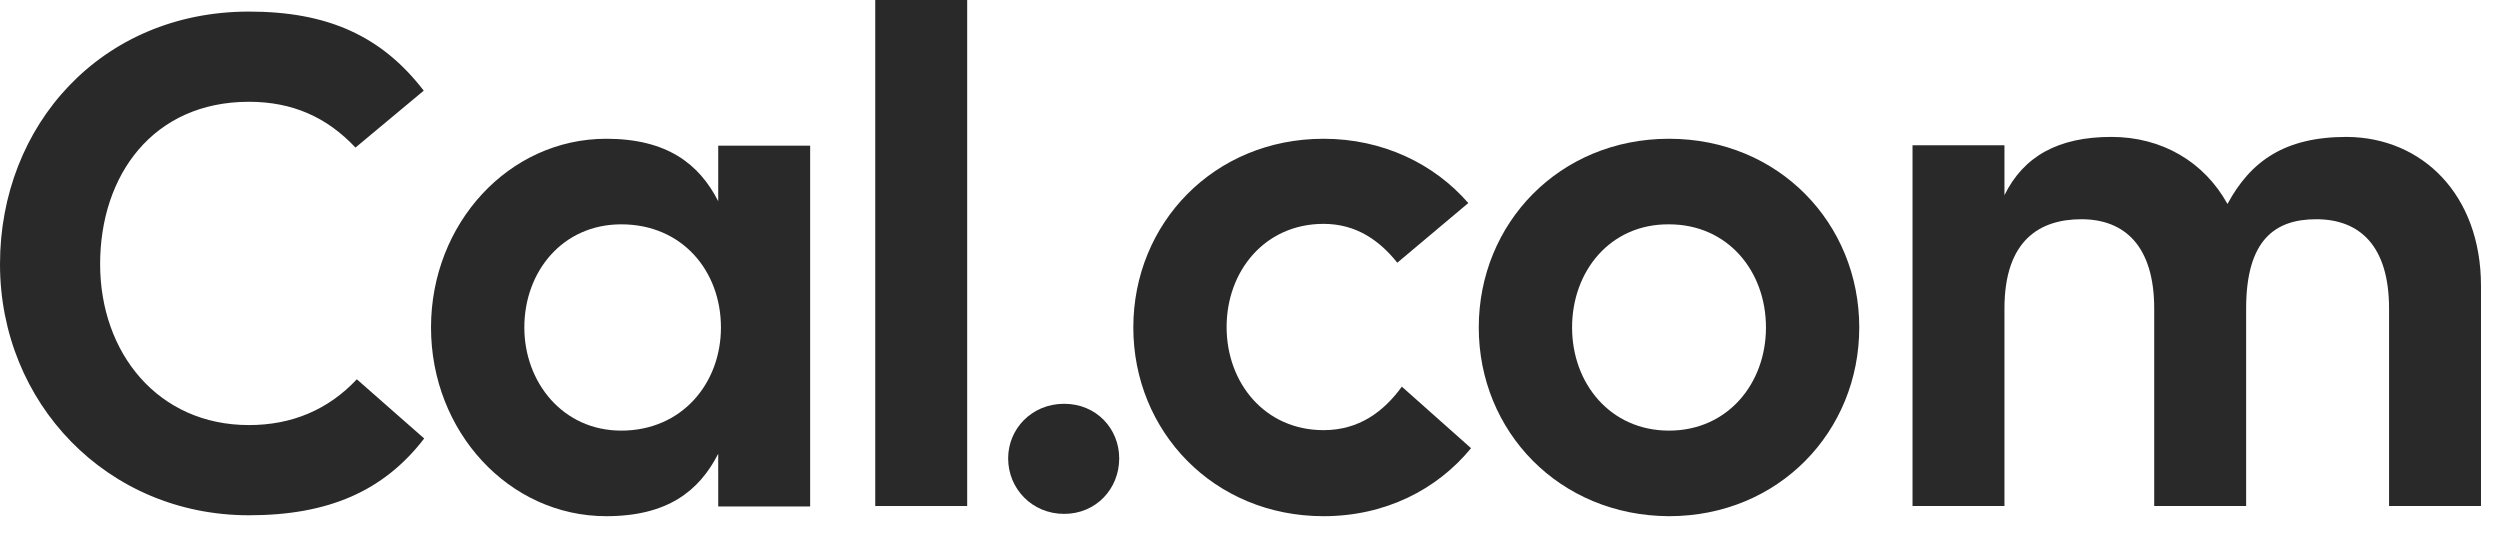
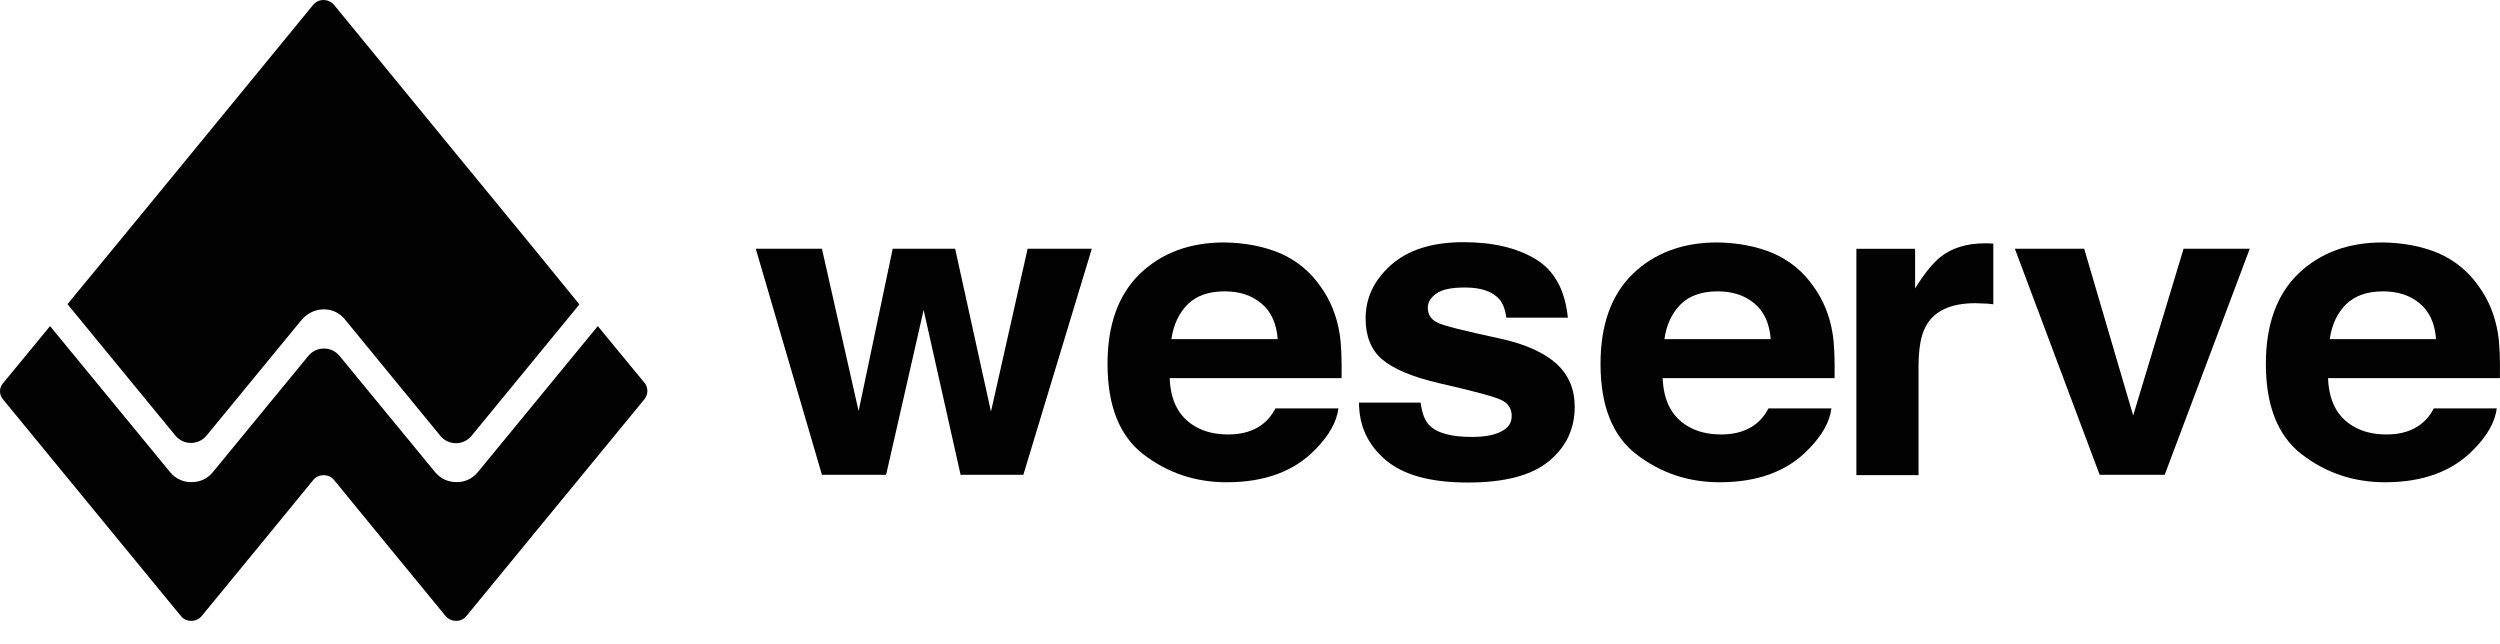
- <svg xmlns="http://www.w3.org/2000/svg" width="101" height="22" viewBox="0 0 101 22" fill="none">
-   <path d="M10.058 20.817C4.321 20.817 0 16.276 0 10.67C0 5.046 4.101 0.468 10.058 0.468C13.221 0.468 15.409 1.439 17.119 3.663L14.361 5.962C13.203 4.728 11.805 4.112 10.058 4.112C6.178 4.112 4.045 7.083 4.045 10.67C4.045 14.258 6.381 17.173 10.058 17.173C11.787 17.173 13.258 16.557 14.416 15.323L17.137 17.715C15.501 19.845 13.258 20.817 10.058 20.817Z" fill="#292929" />
-   <path d="M29.016 5.886H32.73V20.461H29.016V18.331C28.244 19.845 26.957 20.854 24.493 20.854C20.558 20.854 17.413 17.434 17.413 13.23C17.413 9.025 20.558 5.606 24.493 5.606C26.938 5.606 28.244 6.615 29.016 8.128V5.886ZM29.126 13.23C29.126 10.95 27.563 9.063 25.099 9.063C22.727 9.063 21.183 10.969 21.183 13.23C21.183 15.435 22.727 17.397 25.099 17.397C27.545 17.397 29.126 15.491 29.126 13.23Z" fill="#292929" />
-   <path d="M35.36 0H39.074V20.443H35.36V0Z" fill="#292929" />
-   <path d="M40.729 18.518C40.729 17.322 41.685 16.313 42.991 16.313C44.296 16.313 45.216 17.322 45.216 18.518C45.216 19.752 44.278 20.761 42.991 20.761C41.704 20.761 40.729 19.752 40.729 18.518Z" fill="#292929" />
-   <path d="M59.43 18.107C58.05 19.788 55.954 20.854 53.472 20.854C49.04 20.854 45.786 17.434 45.786 13.23C45.786 9.025 49.04 5.606 53.472 5.606C55.862 5.606 57.94 6.615 59.319 8.203L56.451 10.614C55.734 9.717 54.796 9.044 53.472 9.044C51.1 9.044 49.555 10.95 49.555 13.211C49.555 15.472 51.1 17.378 53.472 17.378C54.906 17.378 55.899 16.631 56.635 15.621L59.43 18.107Z" fill="#292929" />
-   <path d="M59.742 13.23C59.742 9.025 62.997 5.606 67.428 5.606C71.86 5.606 75.114 9.025 75.114 13.23C75.114 17.434 71.86 20.854 67.428 20.854C62.997 20.835 59.742 17.434 59.742 13.23ZM71.345 13.23C71.345 10.95 69.8 9.063 67.428 9.063C65.056 9.044 63.512 10.95 63.512 13.23C63.512 15.491 65.056 17.397 67.428 17.397C69.8 17.397 71.345 15.491 71.345 13.23Z" fill="#292929" />
-   <path d="M100.232 11.548V20.443H96.518V12.464C96.518 9.941 95.341 8.857 93.576 8.857C91.921 8.857 90.744 9.68 90.744 12.464V20.443H87.03V12.464C87.03 9.941 85.835 8.857 84.088 8.857C82.433 8.857 80.98 9.68 80.98 12.464V20.443H77.266V5.868H80.98V7.886C81.752 6.316 83.15 5.531 85.301 5.531C87.343 5.531 89.052 6.54 89.99 8.241C90.928 6.503 92.307 5.531 94.808 5.531C97.86 5.55 100.232 7.867 100.232 11.548Z" fill="#292929" />
+ <svg xmlns="http://www.w3.org/2000/svg" width="101" height="26" viewBox="0 0 101 26" fill="none">
+   <path d="M36.065 10.049H38.588L40.035 16.629L41.516 10.049H44.109L41.343 19.182H38.808L37.315 12.524L35.799 19.182H33.206L30.533 10.049H33.206L34.688 16.607L36.065 10.049Z" fill="#020202" />
+   <path d="M51.711 10.228C52.371 10.517 52.927 10.96 53.355 11.582C53.748 12.126 54.003 12.758 54.119 13.468C54.188 13.89 54.211 14.489 54.2 15.277H47.255C47.29 16.198 47.626 16.831 48.251 17.208C48.633 17.441 49.084 17.552 49.628 17.552C50.195 17.552 50.658 17.408 51.017 17.13C51.214 16.975 51.387 16.775 51.526 16.498H54.072C54.003 17.042 53.702 17.585 53.147 18.151C52.29 19.039 51.098 19.483 49.559 19.483C48.286 19.483 47.175 19.106 46.202 18.362C45.23 17.619 44.744 16.398 44.744 14.7C44.744 13.113 45.184 11.904 46.052 11.06C46.931 10.217 48.066 9.795 49.455 9.795C50.299 9.806 51.04 9.951 51.711 10.228ZM47.985 12.292C47.638 12.636 47.406 13.113 47.325 13.701H51.619C51.572 13.069 51.353 12.581 50.959 12.259C50.566 11.926 50.068 11.771 49.478 11.771C48.83 11.771 48.332 11.948 47.985 12.292Z" fill="#020202" />
+   <path d="M57.393 16.264C57.451 16.686 57.555 16.986 57.74 17.174C58.053 17.496 58.62 17.652 59.464 17.652C59.962 17.652 60.344 17.585 60.633 17.441C60.923 17.296 61.073 17.097 61.073 16.808C61.073 16.542 60.958 16.331 60.726 16.198C60.495 16.054 59.627 15.82 58.122 15.476C57.034 15.221 56.282 14.899 55.83 14.511C55.391 14.134 55.171 13.579 55.171 12.869C55.171 12.025 55.518 11.304 56.212 10.694C56.907 10.083 57.879 9.784 59.129 9.784C60.321 9.784 61.293 10.017 62.045 10.472C62.798 10.927 63.226 11.715 63.342 12.835H60.853C60.819 12.525 60.726 12.28 60.587 12.103C60.309 11.781 59.846 11.615 59.187 11.615C58.643 11.615 58.261 11.692 58.029 11.859C57.798 12.025 57.682 12.214 57.682 12.425C57.682 12.702 57.809 12.902 58.053 13.024C58.295 13.157 59.163 13.368 60.657 13.69C61.652 13.912 62.393 14.256 62.89 14.7C63.376 15.155 63.619 15.732 63.619 16.42C63.619 17.33 63.272 18.062 62.566 18.639C61.86 19.216 60.772 19.494 59.302 19.494C57.798 19.494 56.698 19.194 55.981 18.584C55.263 17.973 54.904 17.208 54.904 16.264H57.393V16.264Z" fill="#020202" />
+   <path d="M71.629 10.228C72.288 10.517 72.844 10.96 73.272 11.582C73.666 12.126 73.92 12.758 74.036 13.468C74.105 13.89 74.129 14.489 74.117 15.277H67.173C67.207 16.198 67.543 16.831 68.168 17.208C68.55 17.441 69.001 17.552 69.545 17.552C70.112 17.552 70.575 17.408 70.934 17.13C71.131 16.975 71.305 16.775 71.444 16.498H73.99C73.92 17.042 73.619 17.585 73.064 18.151C72.207 19.039 71.015 19.483 69.476 19.483C68.203 19.483 67.092 19.106 66.12 18.362C65.147 17.619 64.661 16.398 64.661 14.7C64.661 13.113 65.101 11.904 65.969 11.06C66.849 10.217 67.983 9.795 69.372 9.795C70.217 9.806 70.957 9.951 71.629 10.228ZM67.902 12.292C67.555 12.636 67.323 13.113 67.242 13.701H71.536C71.49 13.069 71.27 12.581 70.876 12.259C70.483 11.926 69.985 11.771 69.395 11.771C68.747 11.771 68.249 11.948 67.902 12.292Z" fill="#020202" />
+   <path d="M80.31 9.83C80.344 9.83 80.414 9.841 80.53 9.841V12.293C80.368 12.271 80.229 12.26 80.113 12.26C79.986 12.26 79.893 12.249 79.812 12.249C78.805 12.249 78.134 12.56 77.798 13.192C77.602 13.547 77.509 14.091 77.509 14.823V19.196H74.998V10.052H77.37V11.65C77.752 11.039 78.088 10.629 78.377 10.396C78.84 10.018 79.453 9.83 80.194 9.83C80.24 9.83 80.275 9.83 80.31 9.83Z" fill="#020202" />
+   <path d="M88.217 10.049H90.89L87.453 19.182H84.826L81.4 10.049H84.201L86.18 16.785L88.217 10.049Z" fill="#020202" />
+   <path d="M98.509 10.228C99.168 10.517 99.724 10.96 100.152 11.582C100.546 12.126 100.8 12.758 100.916 13.468C100.986 13.89 101.009 14.489 100.997 15.277H94.053C94.088 16.198 94.423 16.831 95.048 17.208C95.43 17.441 95.882 17.552 96.426 17.552C96.993 17.552 97.456 17.408 97.814 17.13C98.011 16.975 98.185 16.775 98.324 16.498H100.87C100.8 17.042 100.499 17.585 99.944 18.151C99.088 19.039 97.895 19.483 96.356 19.483C95.083 19.483 93.972 19.106 93 18.362C92.028 17.619 91.541 16.398 91.541 14.7C91.541 13.113 91.981 11.904 92.849 11.06C93.729 10.217 94.863 9.795 96.252 9.795C97.097 9.806 97.849 9.951 98.509 10.228ZM94.782 12.292C94.435 12.636 94.203 13.113 94.122 13.701H98.416C98.37 13.069 98.15 12.581 97.757 12.259C97.363 11.926 96.865 11.771 96.275 11.771C95.627 11.771 95.141 11.948 94.782 12.292Z" fill="#020202" />
+   <path d="M23.408 12.298L19.045 17.614C18.721 18.002 18.119 18.002 17.795 17.614L13.93 12.898C13.721 12.642 13.42 12.498 13.085 12.498C12.761 12.498 12.46 12.631 12.24 12.864C12.228 12.875 12.217 12.886 12.205 12.898L8.34 17.603C8.015 17.991 7.414 17.991 7.09 17.603L2.726 12.287L4.601 10.012L7.726 6.206L12.656 0.191C12.865 -0.064 13.27 -0.064 13.49 0.191L18.42 6.206L21.545 10.012L23.408 12.298Z" fill="#020202" />
+   <path d="M26.038 16.125L21.536 21.607L18.839 24.892C18.631 25.147 18.226 25.147 18.006 24.892L15.309 21.607L13.492 19.388C13.284 19.133 12.867 19.133 12.659 19.388L10.842 21.607L8.145 24.892C7.937 25.147 7.52 25.147 7.312 24.892L4.615 21.607L0.113 16.125C-0.038 15.937 -0.038 15.681 0.113 15.493L1.12 14.272L2.022 13.174L6.883 19.088L6.895 19.099C7.103 19.344 7.416 19.488 7.751 19.477C8.087 19.477 8.388 19.332 8.596 19.077L12.462 14.372C12.786 13.984 13.388 13.984 13.712 14.372L17.589 19.088L17.601 19.099C17.809 19.344 18.11 19.477 18.445 19.477H18.457C18.793 19.477 19.094 19.332 19.302 19.077L24.151 13.174L25.054 14.272L26.061 15.493C26.188 15.681 26.188 15.937 26.038 16.125Z" fill="#020202" />
</svg>
